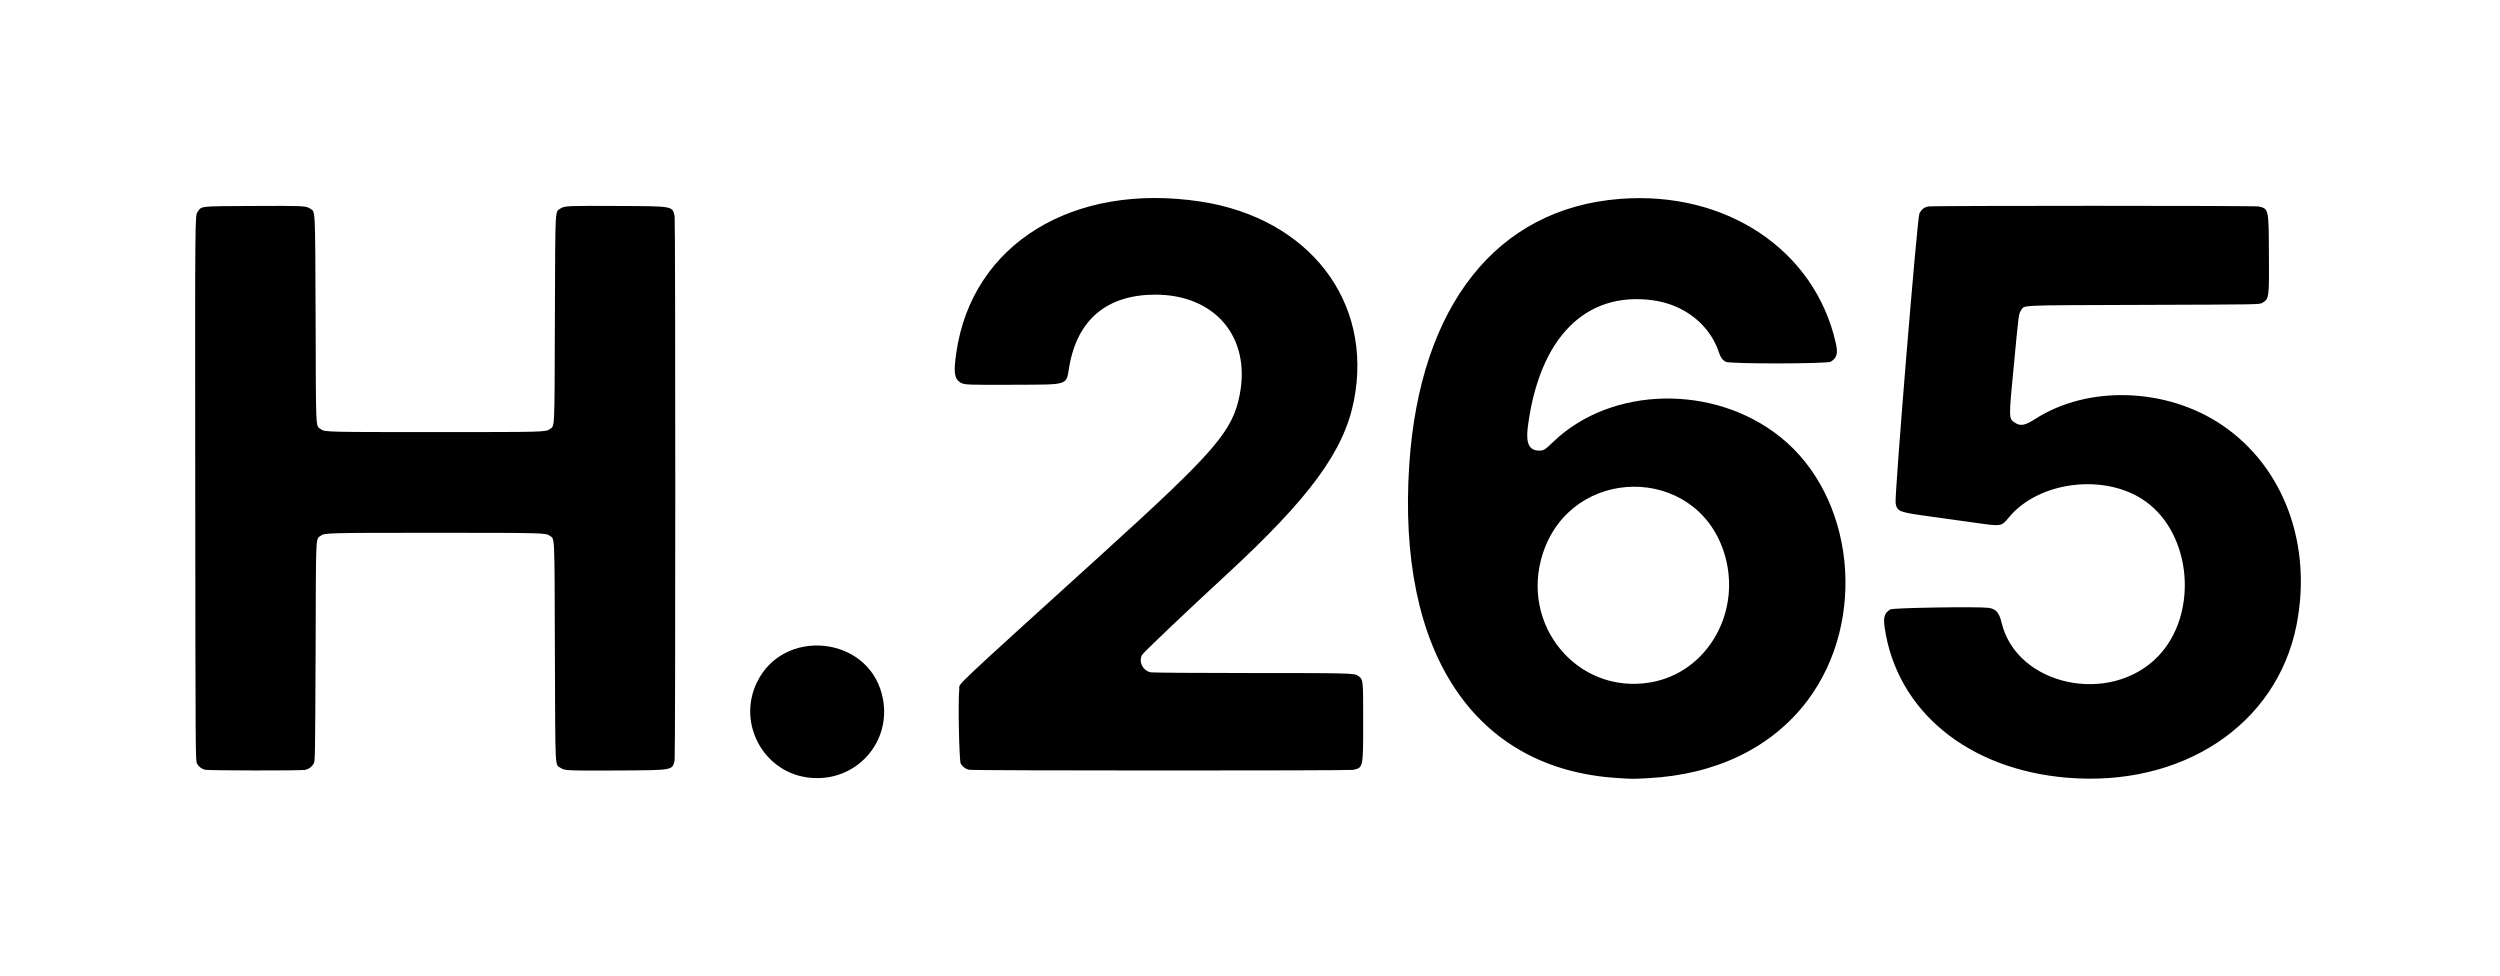
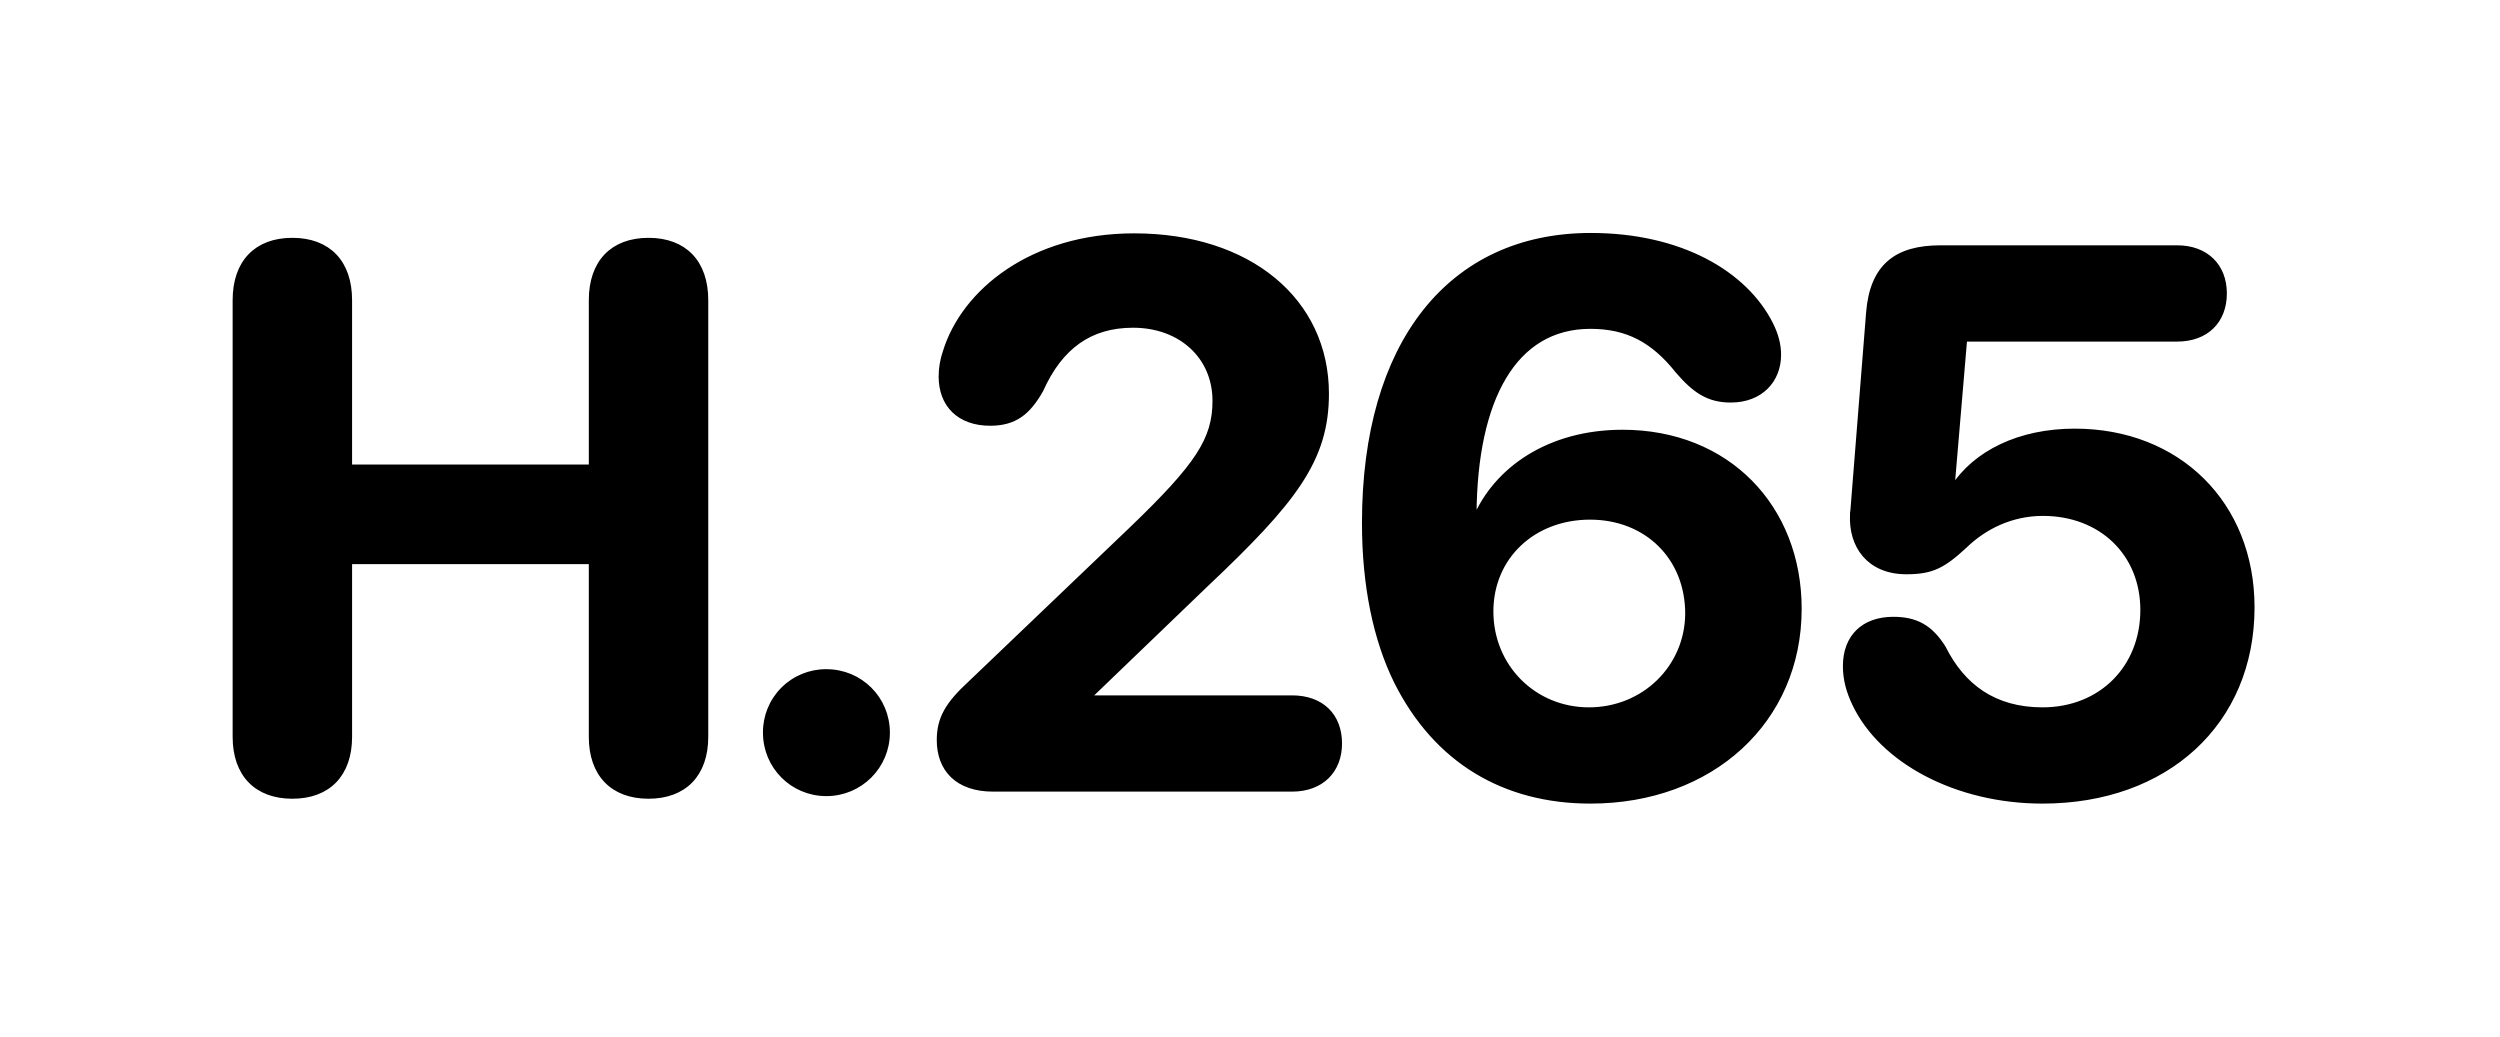
- <svg xmlns="http://www.w3.org/2000/svg" width="205" height="80" viewBox="0 0 205 80">
-   <path fill="#000000" fill-rule="evenodd" d="M132.67 63.8C120.9 63.09 114.53 53.52 115.56 38.09C116.43 25.05 122.74 17.09 132.83 16.31C141.53 15.63 148.8 20.48 150.53 28.11C150.73 28.99 150.63 29.35 150.12 29.66C149.81 29.84 141.85 29.85 141.52 29.67C141.25 29.53 141.09 29.31 140.96 28.92C140.21 26.62 138.11 24.97 135.52 24.62C129.99 23.88 126.22 27.71 125.28 35.01C125.11 36.36 125.39 36.95 126.21 36.95C126.59 36.95 126.68 36.89 127.41 36.19C132.17 31.66 140.54 31.49 145.97 35.82C152.09 40.7 153.15 50.88 148.21 57.45C145.31 61.29 140.74 63.52 135.15 63.81C133.86 63.88 133.91 63.88 132.67 63.8ZM66.19 63.75C62.56 63.24 60.46 59.29 62.06 55.97C64.2 51.48 71.07 52.11 72.31 56.91C73.32 60.78 70.16 64.3 66.19 63.75ZM169.47 63.77C161.35 63.08 155.53 58.28 154.54 51.45C154.42 50.61 154.53 50.25 155.01 49.97C155.22 49.84 162.13 49.73 163.04 49.84C163.66 49.92 163.93 50.22 164.13 51.06C165.37 56.25 173.06 57.89 176.98 53.8C180.28 50.35 179.74 43.83 175.93 41.11C172.66 38.78 167.18 39.43 164.71 42.45C164.12 43.17 164.1 43.17 162.06 42.88C161.32 42.78 159.68 42.55 158.41 42.37C155.69 42 155.59 41.96 155.44 41.28C155.33 40.8 157.21 17.87 157.39 17.51C157.56 17.18 157.76 17.01 158.1 16.93C158.42 16.86 184.89 16.86 185.21 16.93C186.03 17.12 186.03 17.13 186.05 20.66C186.08 24.45 186.07 24.51 185.5 24.84C185.28 24.97 185.22 24.97 175.78 25C165.1 25.04 166.05 24.99 165.71 25.48C165.53 25.75 165.54 25.68 165.13 30.01C164.71 34.31 164.71 34.33 165.22 34.66C165.67 34.96 166.05 34.89 166.85 34.38C171.18 31.57 177.64 31.77 182.2 34.85C187.26 38.27 189.63 44.64 188.31 51.28C186.68 59.44 178.95 64.57 169.47 63.77ZM16.82 63.12C16.54 63.06 16.31 62.88 16.16 62.62C16.03 62.41 16.03 62.28 16.01 40.31C15.99 17.2 15.99 17.69 16.21 17.37C16.53 16.89 16.32 16.91 20.66 16.89C24.84 16.87 25.08 16.88 25.38 17.08C25.88 17.42 25.84 16.6 25.88 26.16C25.91 35.63 25.87 34.87 26.32 35.2C26.62 35.43 26.9 35.43 35.69 35.43C44.48 35.43 44.75 35.43 45.06 35.2C45.5 34.87 45.47 35.63 45.5 26.16C45.54 16.6 45.49 17.42 45.99 17.08C46.3 16.88 46.54 16.87 50.72 16.89C55.25 16.91 55.12 16.89 55.32 17.72C55.39 18.05 55.39 62.01 55.32 62.34C55.12 63.18 55.25 63.15 50.72 63.18C46.54 63.2 46.3 63.19 45.99 62.98C45.49 62.64 45.54 63.53 45.5 53.44C45.47 43.43 45.5 44.26 45.06 43.92C44.75 43.7 44.48 43.69 35.69 43.69C26.9 43.69 26.62 43.7 26.32 43.92C25.87 44.26 25.91 43.43 25.88 53.44C25.84 62.26 25.84 62.41 25.72 62.62C25.56 62.89 25.33 63.06 25.03 63.13C24.73 63.2 17.12 63.19 16.82 63.12ZM79.45 63.12C79.17 63.06 78.94 62.88 78.78 62.62C78.65 62.4 78.55 57.4 78.66 56.52C78.73 55.95 77.5 57.11 90.47 45.34C99.67 36.99 101.08 35.35 101.66 32.35C102.57 27.63 99.63 24.16 94.72 24.16C90.77 24.17 88.34 26.21 87.68 30.06C87.41 31.63 87.73 31.53 83.22 31.55C79.3 31.57 79.05 31.56 78.74 31.36C78.24 31.02 78.18 30.53 78.43 28.84C79.74 20 87.99 14.93 98.47 16.53C107.35 17.9 112.6 24.71 111.03 32.81C110.22 36.98 107.43 40.79 100.56 47.13C97.37 50.07 93.74 53.52 93.65 53.7C93.35 54.27 93.7 54.98 94.35 55.13C94.49 55.16 98.05 55.19 102.66 55.19C110.78 55.19 111.07 55.2 111.37 55.42C111.79 55.74 111.78 55.63 111.78 59.19C111.78 62.97 111.79 62.94 110.96 63.13C110.66 63.2 79.74 63.2 79.45 63.12ZM135.32 55.96C140.07 55.16 142.94 50.04 141.34 45.21C138.98 38.08 128.91 38.17 126.53 45.33C124.58 51.22 129.33 56.97 135.32 55.96Z" />
+ <svg xmlns="http://www.w3.org/2000/svg" width="193" height="80" viewBox="0 0 193 80">
+   <path stroke="#000" stroke-linecap="round" stroke-linejoin="round" stroke-width=".499" d="M22.571 61.413c2.744 0 4.361-1.675 4.361-4.535V43.304h18.773v13.574c0 2.86 1.618 4.535 4.361 4.535 2.744 0 4.362-1.675 4.362-4.535V23.173c0-2.888-1.618-4.563-4.362-4.563s-4.36 1.675-4.36 4.563v12.94H26.931v-12.94c0-2.888-1.617-4.563-4.361-4.563s-4.361 1.675-4.361 4.563v33.705c0 2.86 1.617 4.535 4.361 4.535m41.23-.202c2.57 0 4.65-2.08 4.65-4.65 0-2.6-2.08-4.65-4.65-4.65a4.61 4.61 0 0 0-4.65 4.65c0 2.57 2.05 4.65 4.65 4.65m12.868-.347h23.077c2.253 0 3.61-1.415 3.61-3.466 0-2.108-1.357-3.466-3.61-3.466H84.034v-.173l9.011-8.664c6.816-6.441 9.3-9.618 9.3-14.701 0-7.163-5.95-12.13-14.787-12.13-7.885 0-13.113 4.303-14.528 8.924a5.8 5.8 0 0 0-.318 1.877c0 2.166 1.387 3.553 3.726 3.553 1.877 0 2.888-.81 3.87-2.542 1.502-3.35 3.813-5.025 7.163-5.025 3.726 0 6.383 2.454 6.383 5.891 0 3.004-1.329 5.026-6.47 9.965l-12.419 11.87c-1.762 1.617-2.397 2.715-2.397 4.361 0 2.195 1.357 3.726 4.101 3.726m46.111.924c9.3 0 16.059-6.152 16.059-14.787 0-7.827-5.517-13.575-13.575-13.575-5.632 0-9.733 2.83-11.35 6.7h-.174v-.432c.058-8.896 3.09-14.557 9.04-14.557 2.86 0 4.881 1.069 6.787 3.466 1.271 1.473 2.311 2.224 4.044 2.224 2.282 0 3.639-1.502 3.639-3.437 0-.78-.202-1.53-.606-2.34-1.964-3.899-6.932-6.816-13.835-6.816-10.83 0-17.416 8.318-17.416 22.124 0 4.852.867 8.982 2.455 12.217 3.062 6.123 8.318 9.213 14.932 9.213m-.115-6.931c-4.275 0-7.625-3.35-7.625-7.654 0-4.246 3.292-7.336 7.711-7.336 4.39 0 7.596 3.12 7.596 7.51-.029 4.187-3.408 7.48-7.682 7.48m35.02 6.931c9.502 0 16.116-6.007 16.116-14.903 0-7.942-5.66-13.545-13.632-13.545-4.246 0-7.654 1.675-9.358 4.36h-.173l.982-11.58h16.463c2.195 0 3.581-1.358 3.581-3.467s-1.415-3.465-3.581-3.465H149.8c-3.379 0-5.198 1.415-5.487 4.938L143.1 39.405c-.03.144-.03.23-.03.346-.115 2.34 1.243 4.333 4.102 4.333 1.935 0 2.802-.434 4.506-2.022 1.473-1.415 3.552-2.484 6.036-2.484 4.534 0 7.77 3.12 7.77 7.51 0 4.505-3.264 7.769-7.799 7.769-3.754 0-6.21-1.82-7.711-4.824-.982-1.56-2.08-2.166-3.813-2.166-2.252 0-3.639 1.329-3.639 3.553 0 1.04.26 1.935.693 2.859 2.08 4.419 7.856 7.51 14.47 7.51" paint-order="stroke fill" />
</svg>
